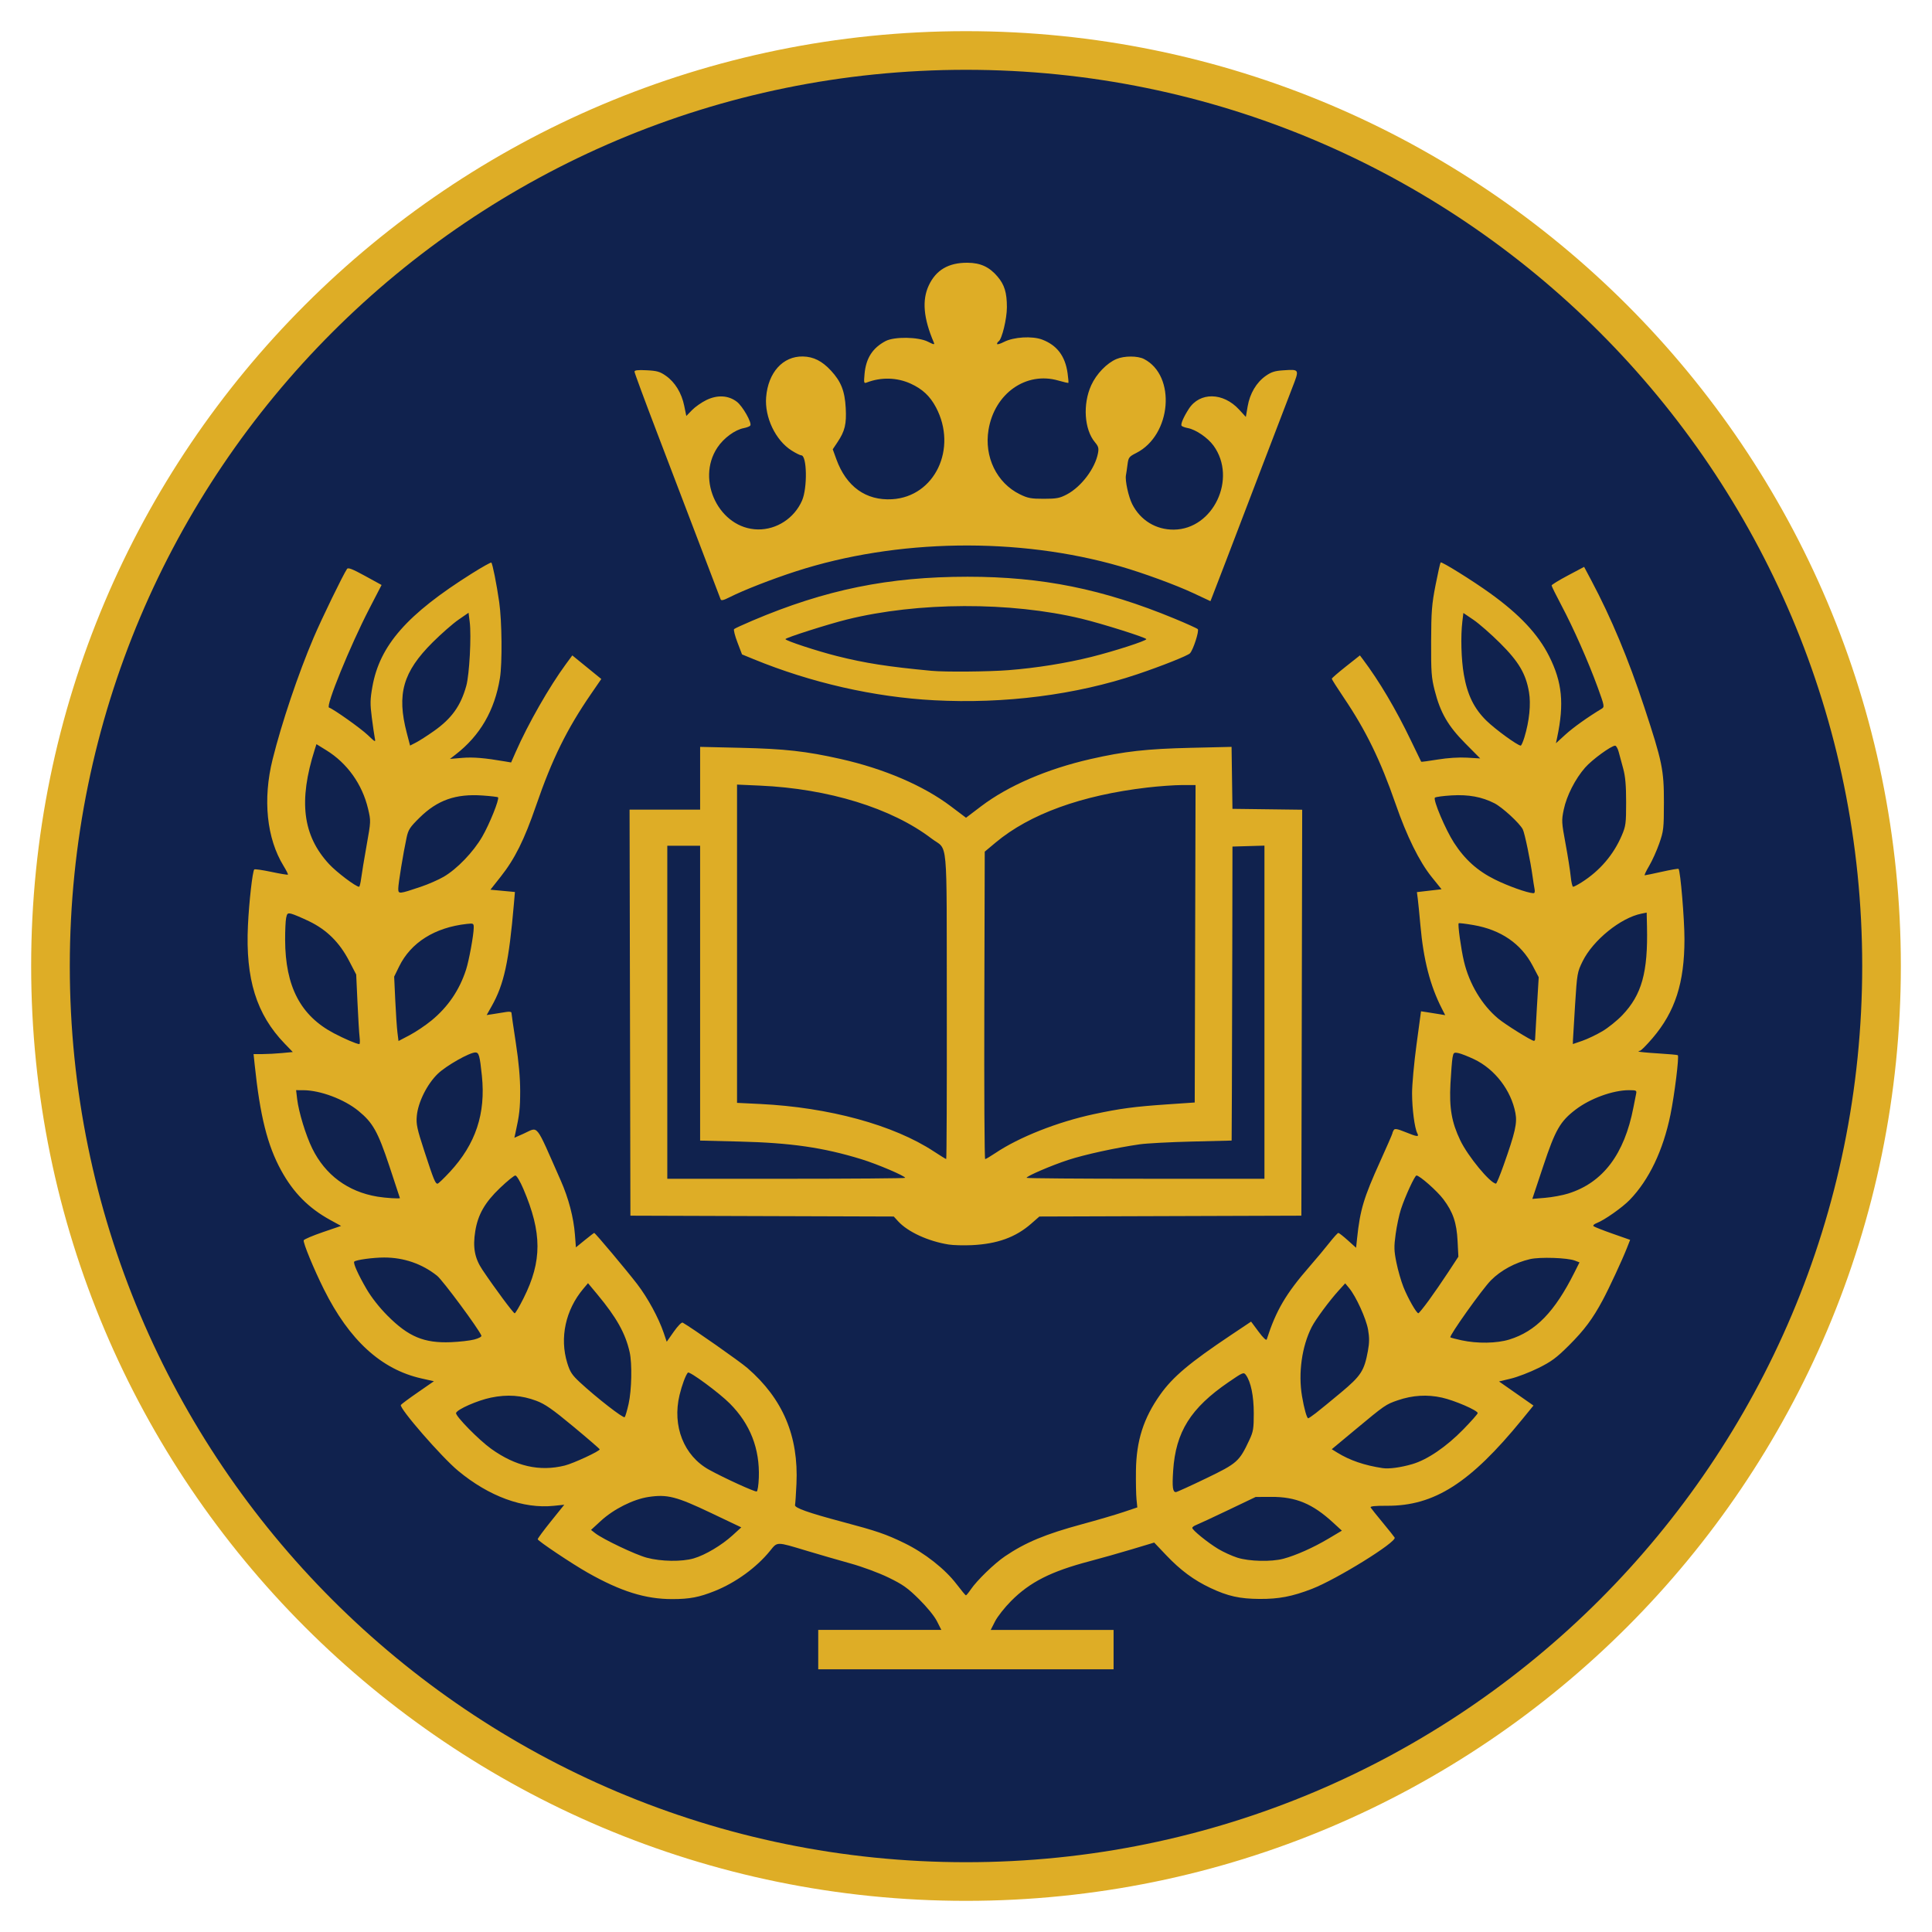
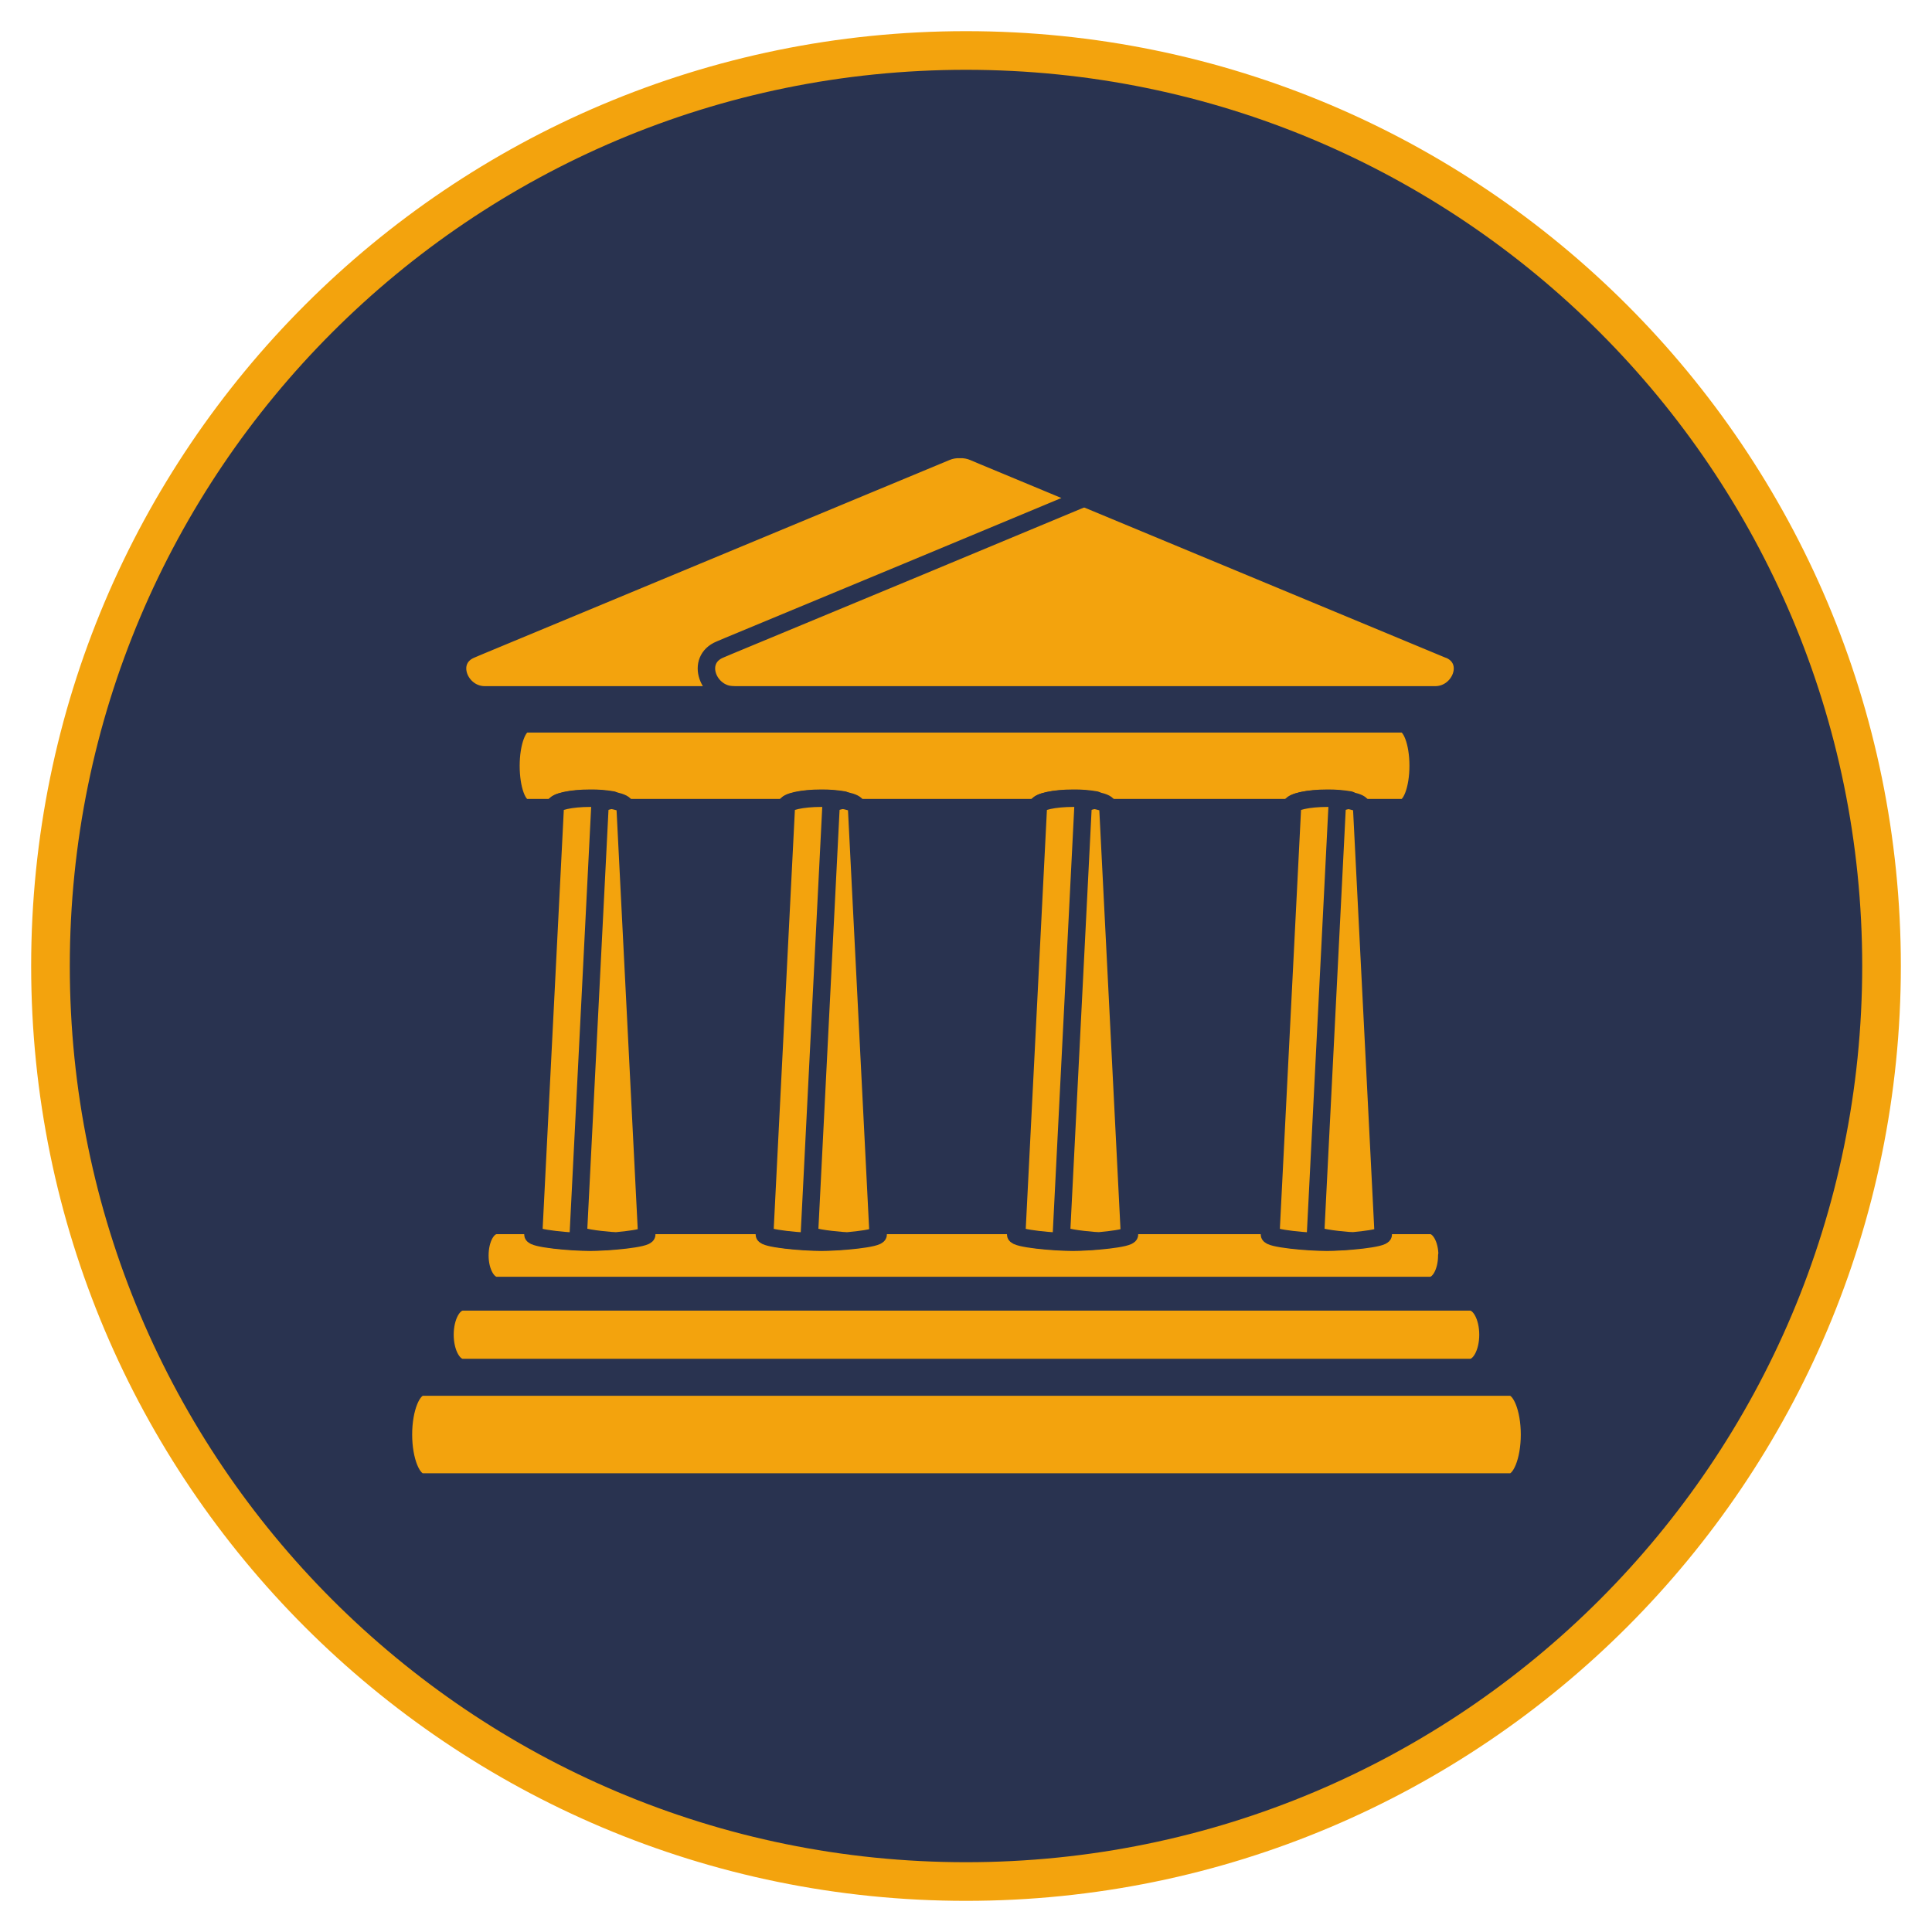
<svg xmlns="http://www.w3.org/2000/svg" width="1000" height="1000" viewBox="0 0 264.583 264.583" version="1.1" id="svg5" xml:space="preserve">
  <defs id="defs2">
    <filter id="mask-powermask-path-effect1955_inverse" style="color-interpolation-filters:sRGB" height="100" width="100" x="-50" y="-50">
      <feColorMatrix id="mask-powermask-path-effect1955_primitive1" values="1" type="saturate" result="fbSourceGraphic" />
      <feColorMatrix id="mask-powermask-path-effect1955_primitive2" values="-1 0 0 0 1 0 -1 0 0 1 0 0 -1 0 1 0 0 0 1 0 " in="fbSourceGraphic" />
    </filter>
    <filter id="mask-powermask-path-effect1983_inverse" style="color-interpolation-filters:sRGB" height="100" width="100" x="-50" y="-50">
      <feColorMatrix id="mask-powermask-path-effect1983_primitive1" values="1" type="saturate" result="fbSourceGraphic" />
      <feColorMatrix id="mask-powermask-path-effect1983_primitive2" values="-1 0 0 0 1 0 -1 0 0 1 0 0 -1 0 1 0 0 0 1 0 " in="fbSourceGraphic" />
    </filter>
    <clipPath clipPathUnits="userSpaceOnUse" id="clipPath2020">
      <path id="path2022" style="fill:#000000;fill-opacity:1;stroke-width:0.247" d="M 4.553,4.213 V 102.91 c 0.296,0.305 0.58,0.645 0.85,1.018 -7.672e-4,-1.917 -0.013,-5.15 0.002,-5.166 0.135,-0.151 4.673,4.291 8.12,7.947 6.367,6.755 12.843,14.537 21.564,25.916 9.783,12.763 19.924,21.732 34.555,30.562 7.984,4.818 11.854,8.276 26.715,23.869 6.268,6.577 7.742,8.341 15.028,17.978 5.408,7.153 7.609,9.89 10.665,13.261 0.846,0.933 2.26,2.63 3.142,3.769 0.882,1.14 2.936,3.411 4.564,5.047 4.743,4.766 9.177,8.223 18.503,14.427 8.766,5.832 13.518,9.703 20.747,16.904 3.918,3.903 11.799,12.674 11.588,12.897 -0.001,0.003 -0.198,0.011 -0.207,0.012 1.326,0.068 2.65,0.17 3.974,0.273 3.244,0.2 6.48,0.492 9.714,0.805 3.001,0.35 6,0.701 9.013,0.932 2.438,0.246 4.88,0.435 7.328,0.54 0.467,-0.004 0.934,0.007 1.401,-0.012 3.294,-0.138 6.587,-0.598 9.856,-0.982 4.211,-0.494 6.183,-0.74 10.4,-1.255 4.172,-0.528 8.34,-1.09 12.508,-1.65 2.665,-0.358 4.9,-0.146 6.679,0.448 v -20.031 -32.327 l -4.486,-5.358 c -10.243,-12.233 -19.051,-21.813 -27.666,-30.09 -4.955,-4.761 -6.757,-6.116 -18.177,-13.672 -10.898,-7.211 -13.061,-9.009 -20.866,-17.355 -5.692,-6.086 -8.395,-9.377 -16.51,-20.102 -5.693,-7.524 -9.051,-11.725 -12.192,-15.253 -2.65,-2.977 -13.93,-14.3 -16.056,-16.118 -2.709,-2.317 -7.038,-5.418 -13.504,-9.673 C 108.506,81.719 105.093,78.927 97.826,70.852 90.074,62.238 85.215,56.396 79.439,48.744 67.057,32.342 53.274,18.426 39.401,8.317 37.671,7.056 35.614,5.617 34.831,5.119 L 33.408,4.213 H 18.98 Z m 59.629,0 3.307,3.392 C 75.252,15.568 81.544,23.149 94.523,40.179 101.515,49.353 103.545,51.834 107.002,55.43 c 4.788,4.981 10.309,9.446 16.607,13.43 12.579,7.959 20.154,14.03 29.585,23.71 7.299,7.491 8.771,9.235 19.568,23.177 6.516,8.414 11.056,13.897 15.655,18.907 6.781,7.386 11.495,11.224 23.364,19.019 11.374,7.471 11.513,7.583 20.875,16.933 7.665,7.656 13.193,13.599 17.035,18.316 0.795,0.976 1.473,1.781 1.507,1.789 0.034,0.007 0.062,-7.75 0.062,-17.24 v -17.253 l -3.384,-3.497 c -6.679,-6.901 -12.276,-11.499 -21.966,-18.046 -9.765,-6.597 -14.592,-10.334 -21.084,-16.321 -4.853,-4.475 -8.594,-8.697 -13.146,-14.834 C 184.248,93.499 178.261,86.599 168.756,77.101 157.533,65.884 148.117,57.817 136.443,49.416 122.304,39.241 113.701,31.346 106.915,22.317 103.576,17.876 99.263,10.257 97.538,5.755 L 96.947,4.213 H 80.565 Z m 187.079,0 -19.675,0.06 -19.675,0.06 19.552,0.065 19.552,0.065 V 27.529 c 0,12.686 0.056,23.066 0.123,23.066 0.068,0 0.123,-10.436 0.123,-23.191 z M 211.941,15.447 c -0.064,0.044 -0.169,0.058 -0.19,0.132 -0.023,0.08 -0.041,0.162 -0.059,0.244 0.081,-0.128 0.161,-0.256 0.249,-0.375 z M 5.508,44.427 c 0.41,0 5.099,2.178 7.176,3.333 7.839,4.36 14.508,9.491 22.429,17.259 7.922,7.768 14.337,15.289 24.945,29.243 2.218,2.917 5.055,6.581 6.304,8.141 7.248,9.055 17.389,18.333 26.02,23.804 11.565,7.332 16.507,11.231 25.78,20.339 11.549,11.345 14.77,15.093 24.92,29.005 5.133,7.035 8.095,10.544 13.935,16.504 8.449,8.624 15.224,13.963 24.775,19.524 4.637,2.7 10.623,7.638 16.979,14.006 5.23,5.241 12.632,13.094 14.831,15.734 2.073,2.488 8.693,9.568 15.323,16.385 2.243,2.307 4.08,4.261 4.08,4.343 7.9e-4,0.082 -1.192,0.708 -2.651,1.392 -3.413,1.599 -8.672,3.268 -14.121,4.481 -6.159,1.371 -5.897,1.348 -6.922,0.587 -0.481,-0.358 -1.369,-1.324 -1.974,-2.148 -7.418,-10.113 -14.363,-18.01 -24.467,-27.821 -8.16,-7.923 -10.083,-9.463 -18.666,-14.941 -7.481,-4.775 -10.332,-6.804 -13.365,-9.508 -1.402,-1.25 -3.332,-2.947 -4.29,-3.77 -2.515,-2.162 -8.289,-7.991 -11.271,-11.376 -3.708,-4.21 -7.753,-9.299 -14.084,-17.719 -3.06,-4.071 -6.491,-8.511 -7.623,-9.868 -2.916,-3.495 -11.751,-12.402 -17.953,-18.098 -4.921,-4.52 -5.626,-5.07 -10.501,-8.19 C 70.981,136.023 67.017,132.894 57.508,123.279 48.876,114.551 46.742,111.999 36.744,98.456 30.573,90.096 27.747,86.529 24.497,83 20.846,79.034 15.926,74.643 12.759,72.522 9.532,70.36 6.432,67.955 5.848,67.16 L 5.293,66.404 V 55.415 c 0,-6.077 0.096,-10.989 0.215,-10.989 z M 186.03,50.727 c -0.102,0.091 -0.202,0.184 -0.301,0.277 0.05,0.006 0.102,0.013 0.152,0.018 0.04,-0.082 0.08,-0.164 0.123,-0.244 0.009,-0.017 0.018,-0.034 0.026,-0.051 z m -2.496,14.331 c -0.031,-0.014 -0.01,0.038 0.017,0.137 0.032,0.037 0.08,0.067 0.097,0.112 0.062,0.005 0.121,0.01 0.179,0.015 -0.002,-0.002 -0.004,-0.004 -0.006,-0.006 -0.175,-0.164 -0.257,-0.244 -0.287,-0.258 z" mask="none" />
    </clipPath>
  </defs>
  <g id="layer1">
-     <circle style="fill:#10224e;stroke:#dead26;stroke-width:5.292;fill-opacity:1;stroke-opacity:1;stroke-dasharray:none;paint-order:normal" id="path236-3" mask="none" r="125.379" cy="132.292" cx="132.292" />
-     <path style="fill:#dead26;stroke-width:0.225;fill-opacity:1" d="m 112.055,225.907 v -2.696 h 8.429 8.429 l -0.594,-1.179 c -0.349,-0.693 -1.358,-1.937 -2.448,-3.016 -1.559,-1.544 -2.225,-2.017 -4.184,-2.97 -1.342,-0.653 -3.568,-1.477 -5.25,-1.944 -1.606,-0.446 -4.285,-1.221 -5.954,-1.724 -4.203,-1.266 -3.997,-1.266 -5.019,-0.004 -1.858,2.292 -4.704,4.361 -7.583,5.513 -2.145,0.858 -3.437,1.104 -5.82,1.106 -3.666,0.003 -7.041,-1.05 -11.57,-3.614 -2.153,-1.218 -6.852,-4.363 -6.852,-4.585 0,-0.112 0.818,-1.22 1.818,-2.463 l 1.818,-2.26 -1.452,0.149 c -4.176,0.428 -8.858,-1.289 -13.088,-4.8 -2.275,-1.888 -8.1,-8.589 -7.837,-9.015 0.069,-0.111 1.115,-0.888 2.325,-1.725 l 2.2,-1.522 -1.71,-0.384 c -5.504,-1.237 -9.875,-5.231 -13.354,-12.203 -1.388,-2.781 -2.882,-6.41 -2.765,-6.716 0.053,-0.138 1.226,-0.637 2.606,-1.11 l 2.51,-0.859 -1.482,-0.812 c -2.951,-1.618 -5.046,-3.729 -6.713,-6.766 -1.897,-3.456 -2.907,-7.488 -3.642,-14.547 l -0.146,-1.404 1.202,-0.002 c 0.661,-8.5e-4 1.869,-0.065 2.685,-0.142 l 1.483,-0.14 -1.11,-1.15 c -3.875,-4.015 -5.378,-8.849 -5.032,-16.189 0.152,-3.219 0.628,-7.427 0.868,-7.666 0.073,-0.073 1.12,0.077 2.326,0.333 1.206,0.256 2.232,0.426 2.28,0.379 0.047,-0.048 -0.221,-0.586 -0.596,-1.196 -2.313,-3.76 -2.864,-9.114 -1.501,-14.59 1.245,-5.001 3.505,-11.709 5.611,-16.655 1.112,-2.613 4.036,-8.626 4.584,-9.43 0.147,-0.215 0.747,0.018 2.462,0.959 l 2.268,1.243 -1.683,3.255 c -2.633,5.092 -6.006,13.37 -5.515,13.534 0.627,0.209 4.34,2.842 5.3,3.758 1.058,1.01 1.092,1.025 0.967,0.412 -0.071,-0.349 -0.255,-1.615 -0.409,-2.813 -0.24,-1.872 -0.229,-2.466 0.082,-4.219 1.003,-5.659 4.753,-9.926 13.622,-15.499 1.404,-0.882 2.603,-1.554 2.665,-1.493 0.173,0.173 0.724,2.937 1.08,5.416 0.375,2.615 0.429,8.359 0.098,10.399 -0.718,4.426 -2.714,7.872 -6.058,10.461 l -0.786,0.609 1.685,-0.142 c 1.486,-0.125 3.059,0.006 5.873,0.489 l 0.818,0.14 0.628,-1.43 c 1.687,-3.844 4.611,-8.963 6.882,-12.049 l 0.871,-1.183 1.985,1.616 1.985,1.616 -1.402,2.039 c -3.317,4.824 -5.336,8.924 -7.53,15.294 -1.623,4.712 -2.904,7.285 -4.852,9.749 l -1.401,1.772 1.678,0.157 1.678,0.157 -0.139,1.609 c -0.686,7.961 -1.351,11.026 -3.043,14.023 l -0.69,1.222 0.969,-0.149 c 0.533,-0.082 1.298,-0.204 1.699,-0.272 0.43,-0.072 0.73,-0.027 0.73,0.109 0,0.127 0.268,1.983 0.597,4.125 0.397,2.589 0.596,4.797 0.596,6.59 -4.5e-4,2.384 -0.103,3.287 -0.658,5.784 l -0.137,0.617 1.229,-0.543 c 2.149,-0.95 1.521,-1.735 5.132,6.424 1.058,2.391 1.752,5.036 1.931,7.366 l 0.136,1.762 1.213,-0.988 c 0.667,-0.543 1.249,-0.988 1.294,-0.988 0.136,0 4.422,5.104 5.883,7.005 1.441,1.876 2.933,4.619 3.633,6.681 l 0.413,1.217 0.969,-1.381 c 0.56,-0.799 1.075,-1.32 1.22,-1.237 1.345,0.773 7.837,5.328 8.866,6.222 4.859,4.22 7.014,9.316 6.712,15.866 -0.066,1.421 -0.154,2.722 -0.197,2.891 -0.096,0.38 1.821,1.063 6.438,2.29 4.765,1.267 5.991,1.687 8.537,2.922 2.761,1.34 5.555,3.535 7.136,5.606 0.647,0.848 1.227,1.547 1.289,1.553 0.062,0.006 0.365,-0.361 0.674,-0.816 0.839,-1.235 3.225,-3.548 4.675,-4.531 2.798,-1.898 5.543,-3.041 10.576,-4.404 2.053,-0.556 4.592,-1.3 5.643,-1.654 l 1.91,-0.643 -0.112,-1.102 c -0.062,-0.606 -0.096,-2.365 -0.077,-3.91 0.052,-4.13 1.035,-7.21 3.335,-10.447 1.728,-2.431 4.028,-4.366 9.699,-8.156 l 2.735,-1.828 1.022,1.375 c 0.637,0.857 1.06,1.257 1.123,1.06 1.27,-3.96 2.625,-6.267 5.866,-9.984 0.892,-1.023 2.106,-2.476 2.697,-3.229 0.591,-0.752 1.15,-1.368 1.242,-1.368 0.092,0 0.676,0.457 1.298,1.017 l 1.131,1.017 0.137,-1.297 c 0.412,-3.903 0.909,-5.558 3.162,-10.532 0.923,-2.037 1.679,-3.775 1.681,-3.862 0.002,-0.087 0.084,-0.285 0.183,-0.441 0.138,-0.218 0.496,-0.153 1.565,0.281 1.662,0.675 1.933,0.703 1.655,0.17 -0.369,-0.709 -0.71,-3.311 -0.717,-5.466 -0.003,-1.164 0.27,-4.168 0.609,-6.677 l 0.616,-4.561 0.908,0.139 c 0.499,0.076 1.245,0.196 1.657,0.265 l 0.749,0.126 -0.463,-0.907 c -1.608,-3.152 -2.511,-6.659 -2.933,-11.394 -0.132,-1.483 -0.294,-3.113 -0.36,-3.623 l -0.12,-0.927 1.687,-0.196 1.687,-0.196 -1.356,-1.685 c -1.686,-2.095 -3.399,-5.565 -4.935,-9.997 -2.072,-5.98 -4.066,-10.07 -7.102,-14.565 -0.904,-1.338 -1.641,-2.501 -1.637,-2.584 0.003,-0.083 0.872,-0.835 1.929,-1.672 l 1.922,-1.522 0.386,0.511 c 2.242,2.973 4.554,6.877 6.602,11.149 0.749,1.563 1.381,2.87 1.405,2.903 0.023,0.034 1.043,-0.102 2.265,-0.303 1.368,-0.224 2.913,-0.323 4.02,-0.257 l 1.797,0.107 -2.034,-2.051 c -2.374,-2.394 -3.425,-4.208 -4.198,-7.247 -0.451,-1.772 -0.505,-2.517 -0.49,-6.712 0.015,-4.121 0.091,-5.097 0.602,-7.717 0.322,-1.649 0.637,-3.051 0.701,-3.115 0.144,-0.144 4.362,2.482 6.767,4.214 4.044,2.911 6.576,5.611 8.09,8.626 1.79,3.563 2.079,6.496 1.098,11.135 l -0.166,0.786 1.288,-1.176 c 1.075,-0.981 3.089,-2.417 4.995,-3.562 0.384,-0.231 0.35,-0.403 -0.566,-2.921 -1.277,-3.507 -3.322,-8.126 -4.981,-11.252 -0.733,-1.381 -1.331,-2.594 -1.329,-2.696 0.002,-0.102 1.004,-0.717 2.228,-1.366 l 2.224,-1.18 0.985,1.854 c 2.733,5.145 5.069,10.735 7.255,17.356 2.456,7.442 2.695,8.598 2.688,13.03 -0.005,3.589 -0.043,3.928 -0.631,5.617 -0.344,0.989 -0.969,2.379 -1.389,3.089 -0.42,0.71 -0.692,1.292 -0.605,1.293 0.087,6.7e-4 1.145,-0.218 2.35,-0.487 1.205,-0.268 2.231,-0.446 2.279,-0.394 0.256,0.27 0.81,6.855 0.81,9.628 0,5.975 -1.272,9.92 -4.37,13.551 -0.816,0.957 -1.599,1.74 -1.74,1.74 -0.141,0 -0.211,0.044 -0.157,0.099 0.054,0.054 1.259,0.169 2.677,0.254 1.418,0.085 2.624,0.196 2.679,0.245 0.2,0.179 -0.449,5.415 -1.009,8.152 -1.001,4.887 -2.925,8.913 -5.569,11.654 -1.008,1.045 -3.487,2.789 -4.526,3.184 -0.36,0.137 -0.55,0.323 -0.434,0.427 0.113,0.101 1.286,0.564 2.607,1.028 l 2.402,0.844 -0.437,1.109 c -0.662,1.68 -2.431,5.49 -3.317,7.143 -1.371,2.559 -2.526,4.108 -4.626,6.202 -1.704,1.699 -2.394,2.21 -4.175,3.094 -1.174,0.582 -2.869,1.235 -3.767,1.451 l -1.633,0.392 2.359,1.65 2.359,1.65 -1.585,1.941 c -7.076,8.666 -11.996,11.809 -18.451,11.784 -1.712,-0.007 -2.366,0.063 -2.26,0.241 0.082,0.138 0.819,1.059 1.637,2.048 0.818,0.989 1.559,1.917 1.647,2.064 0.349,0.584 -7.936,5.721 -11.346,7.036 -2.686,1.036 -4.513,1.386 -7.15,1.37 -2.722,-0.016 -4.348,-0.379 -6.72,-1.497 -2.284,-1.077 -4.101,-2.422 -6.058,-4.481 l -1.655,-1.742 -3.062,0.921 c -1.684,0.507 -4.275,1.24 -5.758,1.629 -5.318,1.397 -8.199,2.856 -10.791,5.466 -0.869,0.875 -1.85,2.121 -2.18,2.77 l -0.6,1.179 h 8.414 8.414 v 2.696 2.696 H 132.274 112.055 Z M 94.996,213.421 c 1.578,-0.459 3.828,-1.795 5.331,-3.165 l 1.19,-1.086 -4.152,-1.976 c -4.739,-2.255 -5.98,-2.573 -8.545,-2.19 -2.089,0.312 -4.777,1.66 -6.532,3.275 l -1.348,1.24 0.562,0.44 c 1.061,0.832 5.506,2.947 7.077,3.368 1.96,0.524 4.793,0.566 6.418,0.093 z m 80.75,0.049 c 1.722,-0.461 4.112,-1.525 6.163,-2.745 l 1.857,-1.104 -1.193,-1.097 c -2.826,-2.598 -5.106,-3.548 -8.479,-3.529 l -2.135,0.011 -3.796,1.813 c -2.088,0.997 -4.041,1.907 -4.34,2.02 -0.299,0.114 -0.545,0.295 -0.545,0.402 0,0.299 2.119,2.019 3.551,2.881 0.704,0.424 1.886,0.964 2.627,1.199 1.619,0.514 4.654,0.585 6.29,0.147 z m -71.827,-11.087 c 0.143,-3.99 -1.173,-7.361 -3.972,-10.175 -1.45,-1.458 -5.536,-4.469 -5.743,-4.232 -0.31,0.357 -0.813,1.704 -1.14,3.059 -1.029,4.259 0.589,8.345 4.062,10.254 2.1,1.154 6.237,3.041 6.503,2.966 0.124,-0.035 0.254,-0.877 0.289,-1.872 z m 61.245,0.08 c 4.28,-2.066 4.549,-2.305 5.935,-5.263 0.533,-1.138 0.602,-1.554 0.602,-3.644 0,-2.383 -0.4,-4.329 -1.08,-5.259 -0.299,-0.409 -0.408,-0.364 -2.368,0.979 -5.203,3.564 -7.244,6.825 -7.592,12.131 -0.148,2.253 -0.061,2.932 0.373,2.932 0.134,0 1.992,-0.845 4.13,-1.877 z m -87.82,-1.761 c 1.189,-0.295 4.861,-2.003 4.781,-2.223 -0.035,-0.095 -1.664,-1.502 -3.622,-3.127 -2.849,-2.366 -3.856,-3.067 -5.05,-3.516 -2.019,-0.76 -3.984,-0.898 -6.214,-0.436 -1.85,0.383 -4.622,1.602 -4.783,2.105 -0.125,0.388 3.108,3.687 4.807,4.905 3.352,2.404 6.632,3.149 10.082,2.292 z M 193.403,200.51 c 2.062,-0.598 4.667,-2.372 7,-4.765 1.081,-1.109 1.966,-2.11 1.966,-2.224 0,-0.366 -3.159,-1.734 -4.896,-2.121 -2.022,-0.45 -4.023,-0.329 -6.051,0.366 -1.64,0.562 -1.77,0.652 -5.886,4.077 l -3.154,2.624 0.749,0.463 c 1.721,1.064 3.736,1.753 6.208,2.124 0.886,0.133 2.456,-0.077 4.065,-0.544 z m -107.317,-8.247 c 0.422,-1.891 0.496,-5.526 0.144,-7.09 -0.58,-2.574 -1.789,-4.738 -4.409,-7.888 l -1.294,-1.557 -0.648,0.77 c -2.431,2.891 -3.258,6.718 -2.195,10.16 0.383,1.239 0.651,1.647 1.764,2.677 2.252,2.085 5.92,4.937 6.101,4.743 0.095,-0.102 0.336,-0.919 0.536,-1.816 z m 94.122,1.25 c 0.512,-0.395 2.055,-1.656 3.429,-2.804 2.757,-2.303 3.193,-2.976 3.697,-5.713 0.204,-1.108 0.209,-1.821 0.019,-2.912 -0.261,-1.503 -1.653,-4.553 -2.594,-5.686 l -0.537,-0.646 -0.868,0.954 c -1.289,1.418 -3.181,3.974 -3.713,5.016 -1.354,2.653 -1.869,6.323 -1.332,9.491 0.286,1.689 0.66,3.018 0.849,3.018 0.065,0 0.538,-0.323 1.05,-0.717 z M 64.945,183.444 c 0.621,-0.162 1.038,-0.389 0.981,-0.533 -0.358,-0.909 -5.292,-7.579 -6.061,-8.193 -2.052,-1.639 -4.557,-2.505 -7.249,-2.505 -1.512,0 -3.862,0.321 -4.101,0.561 -0.184,0.184 0.538,1.795 1.679,3.75 0.684,1.17 1.761,2.54 2.888,3.67 2.861,2.87 4.992,3.76 8.649,3.616 1.174,-0.046 2.62,-0.211 3.214,-0.366 z m 141.758,2.2e-4 c 3.61,-1.115 6.2,-3.78 8.898,-9.156 l 0.706,-1.408 -0.623,-0.241 c -1.02,-0.395 -4.788,-0.521 -6.148,-0.205 -2.043,0.474 -3.997,1.533 -5.354,2.9 -1.182,1.191 -5.754,7.618 -5.558,7.813 0.05,0.05 0.736,0.231 1.524,0.402 2.168,0.47 4.83,0.428 6.554,-0.105 z M 71.707,177.774 c 2.542,-5.069 2.535,-8.937 -0.027,-14.94 -0.45,-1.055 -0.926,-1.853 -1.104,-1.853 -0.172,0 -1.121,0.772 -2.109,1.716 -2.061,1.969 -3.016,3.637 -3.381,5.907 -0.358,2.224 -0.083,3.707 0.982,5.296 1.682,2.509 4.239,5.954 4.418,5.954 0.098,0 0.648,-0.935 1.221,-2.078 z m 123.951,0.33 c 0.696,-0.954 1.895,-2.694 2.664,-3.868 l 1.399,-2.134 -0.108,-2.134 c -0.127,-2.524 -0.624,-3.98 -1.959,-5.749 -0.853,-1.13 -3.241,-3.237 -3.67,-3.237 -0.236,-1.7e-4 -1.553,2.859 -2.129,4.622 -0.245,0.751 -0.57,2.277 -0.723,3.392 -0.241,1.761 -0.227,2.275 0.104,3.915 0.21,1.038 0.643,2.545 0.963,3.348 0.611,1.532 1.788,3.6 2.043,3.587 0.082,-0.004 0.718,-0.788 1.414,-1.741 z M 54.765,164.069 c -6.71e-4,-0.031 -0.655,-2.015 -1.454,-4.409 -1.567,-4.695 -2.246,-5.905 -4.214,-7.518 -1.954,-1.602 -5.232,-2.833 -7.56,-2.841 l -0.986,-0.003 0.142,1.205 c 0.21,1.783 1.186,4.982 2.069,6.777 1.788,3.636 4.881,5.924 8.916,6.597 1.129,0.188 3.091,0.311 3.089,0.193 z m 160.007,-0.62 c 4.745,-1.485 7.685,-5.371 8.922,-11.793 0.143,-0.741 0.308,-1.575 0.367,-1.853 0.1,-0.469 0.03,-0.505 -0.973,-0.505 -2.193,0 -5.3,1.127 -7.294,2.645 -2.132,1.623 -2.791,2.769 -4.443,7.732 l -1.502,4.51 1.754,-0.146 c 0.965,-0.081 2.39,-0.345 3.167,-0.588 z m -153.157,-2.965 c 3.53,-3.812 4.916,-7.975 4.379,-13.152 -0.287,-2.771 -0.407,-3.202 -0.891,-3.202 -0.797,0 -3.984,1.806 -5.135,2.909 -1.472,1.411 -2.719,3.91 -2.888,5.787 -0.103,1.14 0.029,1.747 1.058,4.896 1.256,3.842 1.476,4.381 1.782,4.381 0.108,0 0.87,-0.728 1.694,-1.619 z m 144.299,-0.909 c 1.595,-4.501 1.882,-5.766 1.619,-7.151 -0.59,-3.109 -2.813,-6.006 -5.648,-7.359 -0.822,-0.392 -1.795,-0.774 -2.162,-0.847 -0.615,-0.123 -0.677,-0.076 -0.802,0.619 -0.074,0.414 -0.203,2.022 -0.285,3.574 -0.177,3.327 0.165,5.295 1.347,7.76 1.051,2.192 4.1,5.885 4.89,5.924 0.08,0.004 0.548,-1.13 1.041,-2.52 z M 49.248,142.053 c -0.065,-0.525 -0.196,-2.674 -0.292,-4.775 l -0.175,-3.82 -0.972,-1.868 c -1.316,-2.529 -3.069,-4.265 -5.478,-5.424 -1.007,-0.484 -2.095,-0.945 -2.418,-1.023 -0.522,-0.127 -0.602,-0.064 -0.73,0.576 -0.079,0.395 -0.14,1.742 -0.136,2.993 0.022,6.39 2.114,10.391 6.689,12.796 1.456,0.765 3.036,1.441 3.464,1.482 0.09,0.009 0.111,-0.414 0.047,-0.939 z m 170.192,-0.826 c 0.804,-0.478 2.032,-1.466 2.728,-2.196 2.674,-2.803 3.527,-5.874 3.383,-12.171 l -0.043,-1.882 -0.721,0.144 c -2.843,0.569 -6.629,3.638 -8.051,6.526 -0.728,1.478 -0.758,1.651 -1.032,5.935 -0.155,2.427 -0.288,4.635 -0.294,4.906 l -0.012,0.493 1.29,-0.444 c 0.709,-0.244 1.948,-0.835 2.752,-1.313 z m -160.33,-1.488 c 2.256,-1.861 3.818,-4.163 4.718,-6.954 0.405,-1.255 1.048,-4.777 1.048,-5.737 0,-0.6 -0.036,-0.619 -0.955,-0.518 -4.382,0.484 -7.662,2.55 -9.267,5.838 l -0.674,1.38 0.15,3.225 c 0.083,1.774 0.216,3.758 0.297,4.408 l 0.147,1.183 1.529,-0.803 c 0.841,-0.442 2.194,-1.352 3.007,-2.023 z m 151.121,2.538 c -4.4e-4,-0.154 0.11,-2.118 0.246,-4.363 l 0.247,-4.083 -0.839,-1.596 c -1.578,-3.003 -4.351,-4.904 -8.094,-5.55 -1.066,-0.184 -1.978,-0.294 -2.027,-0.244 -0.147,0.147 0.32,3.525 0.722,5.221 0.732,3.091 2.471,5.991 4.703,7.843 0.978,0.812 4.488,2.998 4.875,3.036 0.093,0.009 0.168,-0.11 0.168,-0.264 z M 57.633,121.442 c 1.021,-0.343 2.436,-0.965 3.145,-1.38 1.825,-1.07 4.038,-3.373 5.259,-5.474 1.001,-1.722 2.387,-5.176 2.165,-5.398 -0.058,-0.058 -1.008,-0.17 -2.109,-0.247 -3.679,-0.259 -6.178,0.62 -8.636,3.038 -1.32,1.299 -1.541,1.638 -1.774,2.719 -0.462,2.148 -1.141,6.309 -1.141,6.991 0,0.77 0.08,0.764 3.092,-0.249 z m 152.516,0.279 c -0.065,-0.34 -0.18,-1.073 -0.256,-1.629 -0.304,-2.225 -1.084,-5.986 -1.352,-6.515 -0.422,-0.833 -2.796,-3.018 -3.88,-3.571 -1.721,-0.878 -3.553,-1.216 -5.859,-1.079 -1.159,0.069 -2.191,0.209 -2.293,0.311 -0.283,0.283 1.447,4.373 2.611,6.172 1.488,2.301 3.218,3.855 5.609,5.04 1.797,0.89 4.411,1.824 5.241,1.871 0.207,0.012 0.262,-0.173 0.181,-0.601 z M 49.466,120.261 c 0.082,-0.649 0.416,-2.674 0.742,-4.5 0.591,-3.31 0.592,-3.326 0.196,-5.003 -0.79,-3.352 -2.854,-6.246 -5.716,-8.012 l -1.351,-0.834 -0.23,0.722 c -2.249,7.066 -1.658,11.794 1.962,15.705 1.026,1.108 3.664,3.102 4.105,3.102 0.078,0 0.209,-0.531 0.291,-1.179 z m 167.117,0.581 c 2.488,-1.568 4.385,-3.778 5.514,-6.426 0.551,-1.292 0.597,-1.641 0.597,-4.545 1.2e-4,-2.312 -0.105,-3.532 -0.398,-4.606 -0.219,-0.803 -0.5,-1.839 -0.623,-2.303 -0.124,-0.463 -0.341,-0.842 -0.482,-0.842 -0.539,0 -3.166,1.917 -4.119,3.007 -1.353,1.547 -2.528,3.858 -2.922,5.75 -0.31,1.489 -0.298,1.727 0.247,4.662 0.316,1.701 0.635,3.725 0.709,4.498 0.074,0.772 0.223,1.404 0.331,1.404 0.108,0 0.624,-0.269 1.147,-0.599 z M 59.404,100.128 c 2.456,-1.733 3.693,-3.459 4.456,-6.219 0.424,-1.534 0.707,-6.81 0.468,-8.72 l -0.159,-1.273 -1.388,0.957 c -0.763,0.526 -2.352,1.918 -3.53,3.092 -4.07,4.056 -4.936,7.085 -3.545,12.406 l 0.453,1.734 0.82,-0.423 c 0.451,-0.232 1.542,-0.932 2.424,-1.555 z m 149.369,0.812 c 0.667,-2.205 0.9,-4.521 0.62,-6.155 -0.433,-2.526 -1.401,-4.165 -3.968,-6.72 -1.249,-1.243 -2.889,-2.678 -3.645,-3.189 l -1.374,-0.93 -0.14,1.168 c -0.244,2.034 -0.156,5.196 0.203,7.26 0.486,2.794 1.399,4.659 3.098,6.324 1.207,1.183 4.233,3.385 4.69,3.413 0.088,0.005 0.32,-0.521 0.516,-1.17 z m -78.863,69.494 c -2.796,-0.448 -5.569,-1.722 -6.899,-3.167 l -0.613,-0.667 -18.033,-0.058 -18.033,-0.058 -0.057,-27.802 -0.057,-27.802 h 4.831 4.831 v -4.299 -4.299 l 5.56,0.129 c 6.052,0.141 8.943,0.464 13.67,1.526 5.974,1.343 11.339,3.644 15.096,6.477 l 2.088,1.574 2.057,-1.562 c 3.709,-2.816 9.032,-5.113 15.002,-6.475 4.637,-1.058 7.676,-1.398 13.752,-1.54 l 5.555,-0.129 0.061,4.243 0.061,4.243 4.775,0.061 4.775,0.061 -0.057,27.797 -0.057,27.797 -17.938,0.058 -17.938,0.058 -1.126,0.985 c -2.136,1.869 -4.654,2.775 -8.154,2.937 -1.112,0.051 -2.53,0.012 -3.151,-0.088 z m -5.948,-9.131 c 0,-0.255 -3.819,-1.882 -5.979,-2.546 -5.234,-1.61 -9.664,-2.251 -16.768,-2.426 l -5.336,-0.131 v -20.188 -20.188 h -2.247 -2.247 v 22.803 22.803 h 16.288 c 8.958,0 16.288,-0.057 16.288,-0.127 z m 49.201,-22.684 V 115.807 l -2.19,0.064 -2.19,0.064 -0.023,13.48 c -0.012,7.414 -0.038,16.473 -0.056,20.131 l -0.034,6.651 -5.448,0.135 c -2.996,0.074 -6.206,0.245 -7.133,0.378 -3.289,0.474 -7.558,1.407 -9.81,2.143 -2.295,0.751 -5.692,2.212 -5.692,2.448 0,0.07 7.33,0.127 16.288,0.127 h 16.288 z m -43.501,-0.899 c -0.033,-23.874 0.22,-21.119 -2.105,-22.893 -5.444,-4.153 -14.1,-6.822 -23.477,-7.239 l -3.145,-0.14 v 21.793 21.793 l 3.145,0.153 c 9.46,0.462 18.294,2.874 23.814,6.503 0.865,0.569 1.623,1.036 1.685,1.039 0.062,0.003 0.099,-9.452 0.083,-21.01 z m 6.637,20.2 c 3.246,-2.186 8.515,-4.27 13.5,-5.34 3.563,-0.764 5.56,-1.031 9.997,-1.335 l 3.819,-0.261 0.057,-21.736 0.057,-21.736 h -1.856 c -1.021,0 -3.163,0.153 -4.761,0.34 -9,1.053 -16.097,3.628 -20.765,7.534 l -1.489,1.246 -0.057,21.051 c -0.032,11.578 0.02,21.051 0.115,21.051 0.095,0 0.717,-0.367 1.383,-0.815 z m -8.405,-62.022 c -8.205,-0.436 -16.838,-2.404 -24.708,-5.634 l -1.567,-0.643 -0.63,-1.651 c -0.347,-0.908 -0.551,-1.726 -0.455,-1.818 0.097,-0.092 1.237,-0.618 2.535,-1.168 9.979,-4.236 18.629,-6 29.431,-6.002 10.217,-0.001 18.545,1.683 28.33,5.729 1.644,0.68 3.085,1.331 3.201,1.447 0.223,0.223 -0.616,2.827 -1.066,3.31 -0.302,0.324 -3.88,1.748 -7.196,2.864 -8.425,2.835 -18.171,4.082 -27.873,3.567 z m 10.233,-4.123 c 3.797,-0.296 7.858,-0.946 11.334,-1.813 3.129,-0.781 7.526,-2.202 7.526,-2.432 0,-0.211 -6.05,-2.12 -8.874,-2.8 -9.732,-2.343 -22.414,-2.3 -32.126,0.109 -2.574,0.638 -8.425,2.504 -8.425,2.687 0,0.213 4.351,1.643 7.077,2.327 3.876,0.971 6.938,1.448 12.918,2.013 1.878,0.177 7.793,0.127 10.57,-0.09 z M 98.687,82.074 c -0.142,-0.393 -5.017,-13.173 -8.734,-22.896 -1.683,-4.403 -3.06,-8.13 -3.06,-8.281 0,-0.199 0.458,-0.252 1.671,-0.19 1.419,0.072 1.816,0.187 2.634,0.762 1.245,0.875 2.148,2.355 2.505,4.105 l 0.285,1.395 0.775,-0.799 c 0.426,-0.44 1.308,-1.06 1.961,-1.379 1.515,-0.741 3.023,-0.659 4.184,0.227 0.795,0.607 2.083,2.875 1.847,3.256 -0.072,0.116 -0.468,0.274 -0.88,0.352 -1.221,0.229 -2.768,1.365 -3.633,2.669 -2.982,4.491 0.294,11.121 5.539,11.21 2.578,0.044 4.996,-1.534 6.054,-3.949 0.758,-1.73 0.682,-6.2 -0.105,-6.2 -0.156,0 -0.753,-0.298 -1.327,-0.662 -2.198,-1.394 -3.703,-4.547 -3.483,-7.294 0.272,-3.393 2.292,-5.633 5.031,-5.581 1.462,0.028 2.638,0.623 3.866,1.955 1.366,1.482 1.876,2.78 2.003,5.097 0.12,2.193 -0.111,3.162 -1.116,4.668 l -0.661,0.991 0.497,1.368 c 1.361,3.747 4.051,5.677 7.625,5.471 5.849,-0.339 9.004,-6.949 6.01,-12.592 -0.814,-1.533 -1.843,-2.497 -3.455,-3.235 -1.873,-0.857 -4.048,-0.915 -6.016,-0.16 -0.398,0.153 -0.419,0.072 -0.305,-1.181 0.194,-2.142 1.088,-3.539 2.868,-4.487 1.19,-0.634 4.485,-0.59 5.805,0.077 0.839,0.424 0.952,0.439 0.811,0.11 -1.412,-3.298 -1.634,-5.783 -0.696,-7.798 0.992,-2.13 2.708,-3.138 5.313,-3.12 1.768,0.012 2.973,0.564 4.096,1.876 0.966,1.129 1.296,2.204 1.296,4.224 0,1.568 -0.683,4.387 -1.129,4.663 -0.12,0.074 -0.219,0.232 -0.219,0.351 0,0.119 0.43,-0.004 0.955,-0.273 1.333,-0.683 3.869,-0.835 5.234,-0.314 2.024,0.773 3.145,2.258 3.47,4.597 0.096,0.689 0.146,1.284 0.112,1.322 -0.034,0.038 -0.647,-0.101 -1.362,-0.309 -4.427,-1.287 -8.752,1.756 -9.578,6.738 -0.613,3.701 1.122,7.277 4.283,8.83 1.101,0.541 1.532,0.622 3.289,0.62 1.751,-0.002 2.174,-0.082 3.154,-0.598 1.969,-1.036 3.874,-3.555 4.265,-5.642 0.129,-0.687 0.06,-0.938 -0.411,-1.497 -1.468,-1.745 -1.696,-5.223 -0.512,-7.818 0.707,-1.55 2.131,-3.026 3.458,-3.586 1.071,-0.451 2.899,-0.451 3.772,9e-6 4.434,2.293 3.764,10.422 -1.061,12.866 -1.001,0.507 -1.076,0.607 -1.205,1.611 -0.076,0.589 -0.17,1.234 -0.21,1.433 -0.143,0.723 0.344,2.959 0.867,3.982 1.124,2.2 3.238,3.491 5.683,3.473 5.404,-0.04 8.703,-7 5.448,-11.494 -0.787,-1.087 -2.421,-2.206 -3.521,-2.413 -0.412,-0.077 -0.8,-0.223 -0.862,-0.323 -0.141,-0.229 0.273,-1.192 0.994,-2.31 1.5,-2.328 4.705,-2.279 6.893,0.105 l 0.917,0.999 0.247,-1.442 c 0.303,-1.769 1.198,-3.278 2.478,-4.178 0.76,-0.534 1.249,-0.689 2.405,-0.763 2.251,-0.143 2.23,-0.187 1.195,2.472 -0.496,1.274 -2.368,6.159 -4.161,10.854 -4.614,12.085 -6.232,16.308 -6.773,17.681 l -0.239,0.607 -2.313,-1.083 c -2.444,-1.144 -6.879,-2.77 -10.063,-3.689 -13.963,-4.03 -30.587,-3.775 -44.37,0.68 -3.308,1.069 -7.19,2.585 -9.098,3.551 -0.839,0.425 -1.161,0.5 -1.238,0.288 z" id="path26195" />
+     <circle style="display:inline;fill:#293350;fill-opacity:1;stroke:#f3a30d;stroke-width:5.292;stroke-dasharray:none;stroke-opacity:1;paint-order:normal" id="path236-3" mask="none" r="125.379" cy="132.292" cx="132.292" />
+     <g fill="none" stroke="currentColor" stroke-linecap="round" stroke-linejoin="round" stroke-miterlimit="10" id="g1210" transform="matrix(47.80356,0,0,47.80356,-636.42,-545.5014)" style="fill:#f3a30d;fill-opacity:1;stroke:#293350;stroke-opacity:1">
+       <g id="g1502" style="fill:#f3a30d;fill-opacity:1;stroke:#293350;stroke-opacity:1">
+         <path fill="#909091" d="m 17.463,13.272 q -0.668,-0.278 -1.335,-0.555 l -0.026,-0.011 a 0.091,0.091 0 0 0 -0.039,-0.007 0.091,0.091 0 0 0 -0.039,0.007 l -1.335,0.555 -0.026,0.011 c -0.073,0.03 -0.034,0.13 0.039,0.13 h 2.723 c 0.073,-5.1e-5 0.112,-0.1 0.039,-0.13" id="path1468" style="fill:#f3a30d;fill-opacity:1;stroke:#293350;stroke-width:0.05;stroke-opacity:1" />
+         <path fill="#7e7e7f" d="m 15.376,13.272 0.026,-0.011 q 0.509,-0.211 1.017,-0.423 l -0.291,-0.121 -0.026,-0.011 a 0.091,0.091 0 0 0 -0.039,-0.007 0.091,0.091 0 0 0 -0.039,0.007 l -1.335,0.555 -0.026,0.011 c -0.073,0.03 -0.034,0.13 0.039,0.13 h 0.713 c -0.073,-5.1e-5 -0.112,-0.1 -0.039,-0.13 m 2,0.333 c 0,0.066 -0.02,0.12 -0.045,0.12 h -2.51 c -0.025,0 -0.044,-0.054 -0.044,-0.12 0,-0.066 0.02,-0.12 0.044,-0.12 h 2.51 c 0.025,0 0.045,0.054 0.045,0.12" id="path1470" style="fill:#f3a30d;fill-opacity:1;stroke:#293350;stroke-width:0.05;stroke-opacity:1" />
+         <path fill="#909091" d="m 17.458,15.008 c 0,0.047 -0.021,0.086 -0.048,0.086 H 14.736 c -0.026,0 -0.048,-0.038 -0.048,-0.086 0,-0.048 0.021,-0.086 0.048,-0.086 h 2.675 c 0.026,0 0.048,0.038 0.048,0.086 m 0.117,0.227 c 0,0.052 -0.023,0.094 -0.051,0.094 h -2.886 c -0.028,0 -0.051,-0.042 -0.051,-0.094 0,-0.052 0.023,-0.094 0.051,-0.094 h 2.886 c 0.028,0 0.051,0.042 0.051,0.094 m 0.119,0.286 c 0,0.075 -0.025,0.136 -0.055,0.136 h -3.116 c -0.03,5e-5 -0.055,-0.061 -0.055,-0.136 0,-0.075 0.025,-0.136 0.055,-0.136 h 3.116 c 0.03,0 0.055,0.061 0.055,0.136" id="path1472" style="fill:#f3a30d;fill-opacity:1;stroke:#293350;stroke-width:0.05;stroke-opacity:1" />
+         <path fill="#647e89" d="m 15.004,13.699 c 0.055,0 0.1,0.01 0.1,0.022 l 0.062,1.227 c 0,0.012 -0.107,0.022 -0.163,0.022 -0.055,0 -0.163,-0.01 -0.163,-0.022 l 0.062,-1.227 c 1.01e-4,-0.012 0.045,-0.022 0.1,-0.022" id="path1474" style="fill:#f3a30d;fill-opacity:1;stroke:#293350;stroke-width:0.05;stroke-opacity:1" />
+         <path fill="#576f77" d="m 14.97,14.947 0.062,-1.227 c 0,-0.007 0.014,-0.013 0.036,-0.017 a 0.353,0.353 0 0 0 -0.064,-0.005 c -0.055,0 -0.1,0.01 -0.1,0.022 l -0.062,1.227 c 0,0.012 0.107,0.022 0.163,0.022 0.018,0 0.041,-0.001 0.064,-0.003 -0.049,-0.004 -0.098,-0.011 -0.098,-0.019" id="path1476" style="fill:#f3a30d;fill-opacity:1;stroke:#293350;stroke-width:0.05;stroke-opacity:1" />
+         <path fill="#647e89" d="m 15.667,13.699 c 0.055,0 0.1,0.01 0.1,0.022 l 0.062,1.227 c 0,0.012 -0.107,0.022 -0.163,0.022 -0.055,0 -0.163,-0.01 -0.163,-0.022 l 0.062,-1.227 c 5.1e-5,-0.012 0.045,-0.022 0.1,-0.022 m 0.722,0 c 0.055,0 0.1,0.01 0.1,0.022 l 0.062,1.227 c 0,0.012 -0.107,0.022 -0.163,0.022 -0.055,0 -0.163,-0.01 -0.163,-0.022 l 0.062,-1.227 c 5e-5,-0.012 0.045,-0.022 0.1,-0.022 m 0.729,0 c 0.055,0 0.1,0.01 0.1,0.022 l 0.062,1.227 c 0,0.012 -0.107,0.022 -0.163,0.022 -0.055,0 -0.163,-0.01 -0.163,-0.022 l 0.062,-1.227 c 5.1e-5,-0.012 0.045,-0.022 0.1,-0.022" id="path1478" style="fill:#f3a30d;fill-opacity:1;stroke:#293350;stroke-width:0.05;stroke-opacity:1" />
+         <path fill="#576f77" d="m 15.632,14.947 0.062,-1.227 c 0,-0.007 0.014,-0.013 0.036,-0.017 a 0.374,0.374 0 0 0 -0.064,-0.005 c -0.055,0 -0.1,0.01 -0.1,0.022 l -0.062,1.227 c 0,0.012 0.107,0.022 0.163,0.022 0.018,0 0.041,-0.001 0.064,-0.003 -0.049,-0.004 -0.099,-0.011 -0.099,-0.019 m 0.722,0 0.062,-1.227 c 0,-0.007 0.014,-0.013 0.036,-0.017 a 0.353,0.353 0 0 0 -0.064,-0.005 c -0.055,0 -0.1,0.01 -0.1,0.022 l -0.062,1.227 c 0,0.012 0.107,0.022 0.163,0.022 0.018,0 0.041,-0.001 0.064,-0.003 -0.049,-0.004 -0.099,-0.011 -0.099,-0.019 m 0.728,0 0.062,-1.227 c 0,-0.007 0.014,-0.013 0.036,-0.017 a 0.374,0.374 0 0 0 -0.064,-0.005 c -0.055,0 -0.1,0.01 -0.1,0.022 l -0.062,1.227 c 0,0.012 0.107,0.022 0.163,0.022 0.018,0 0.041,-0.001 0.064,-0.003 -0.049,-0.004 -0.099,-0.011 -0.099,-0.019" id="path1480" style="fill:#f3a30d;fill-opacity:1;stroke:#293350;stroke-width:0.05;stroke-opacity:1" />
+       </g>
+     </g>
  </g>
</svg>
